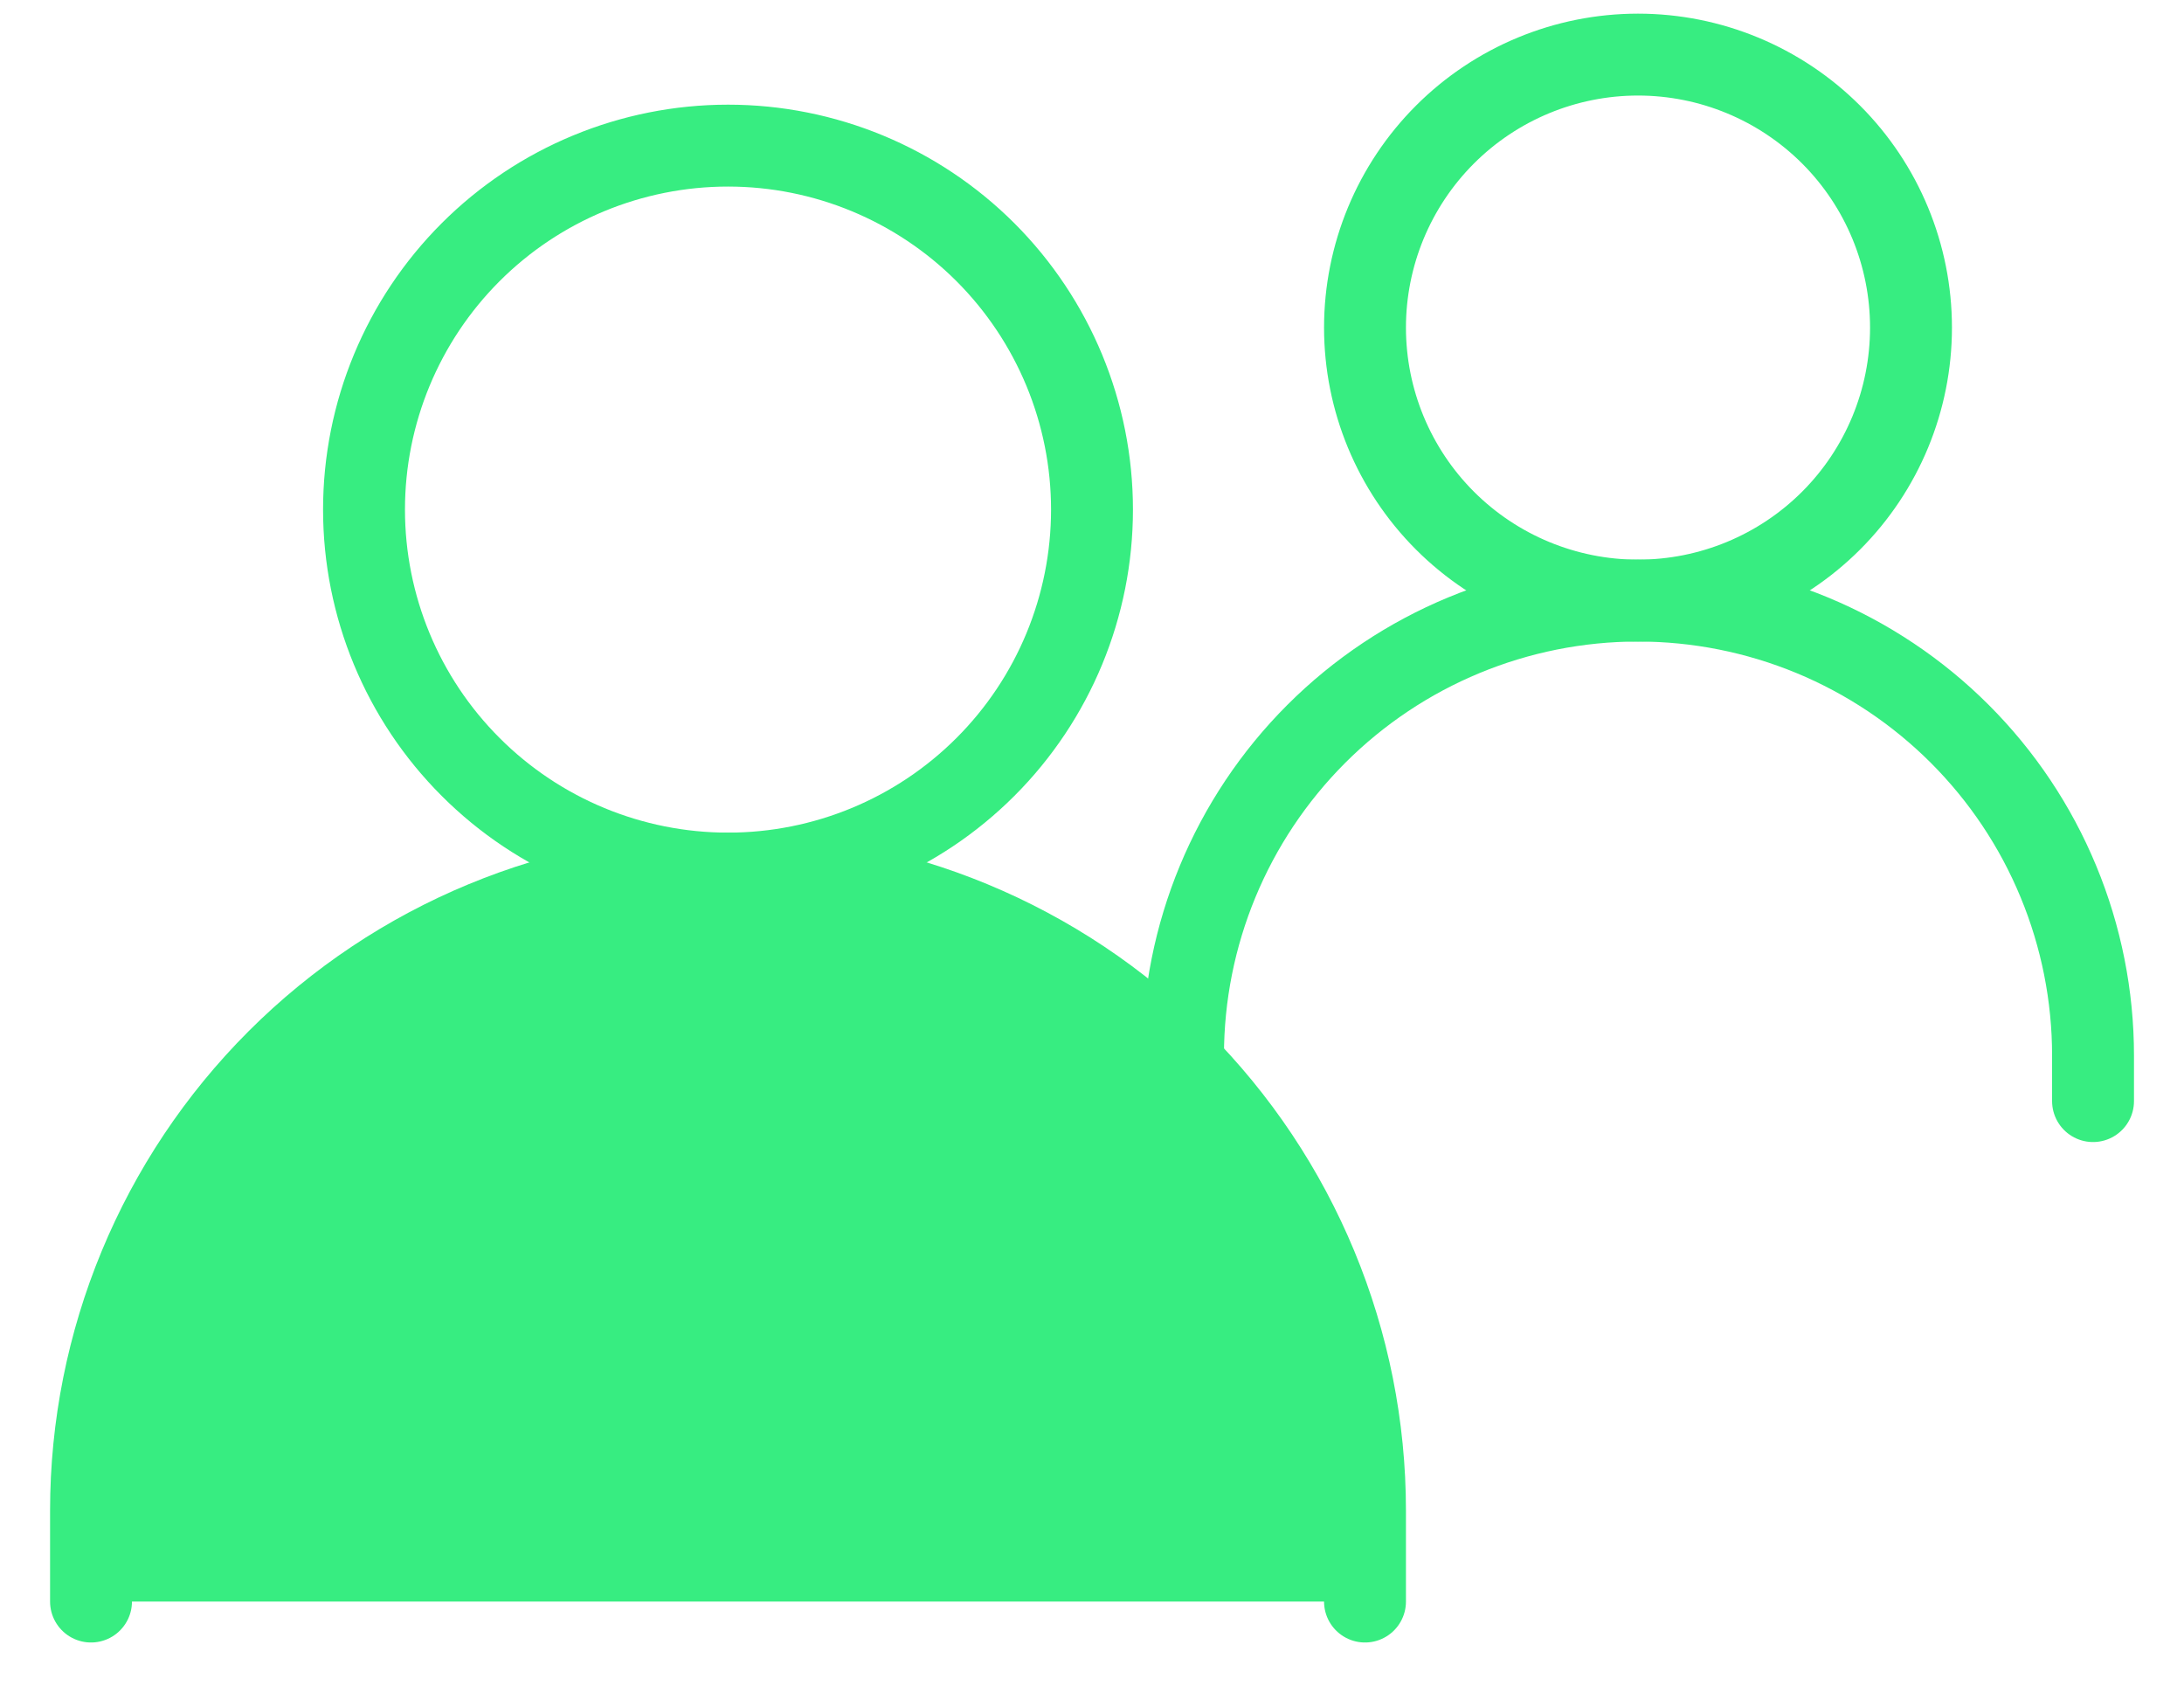
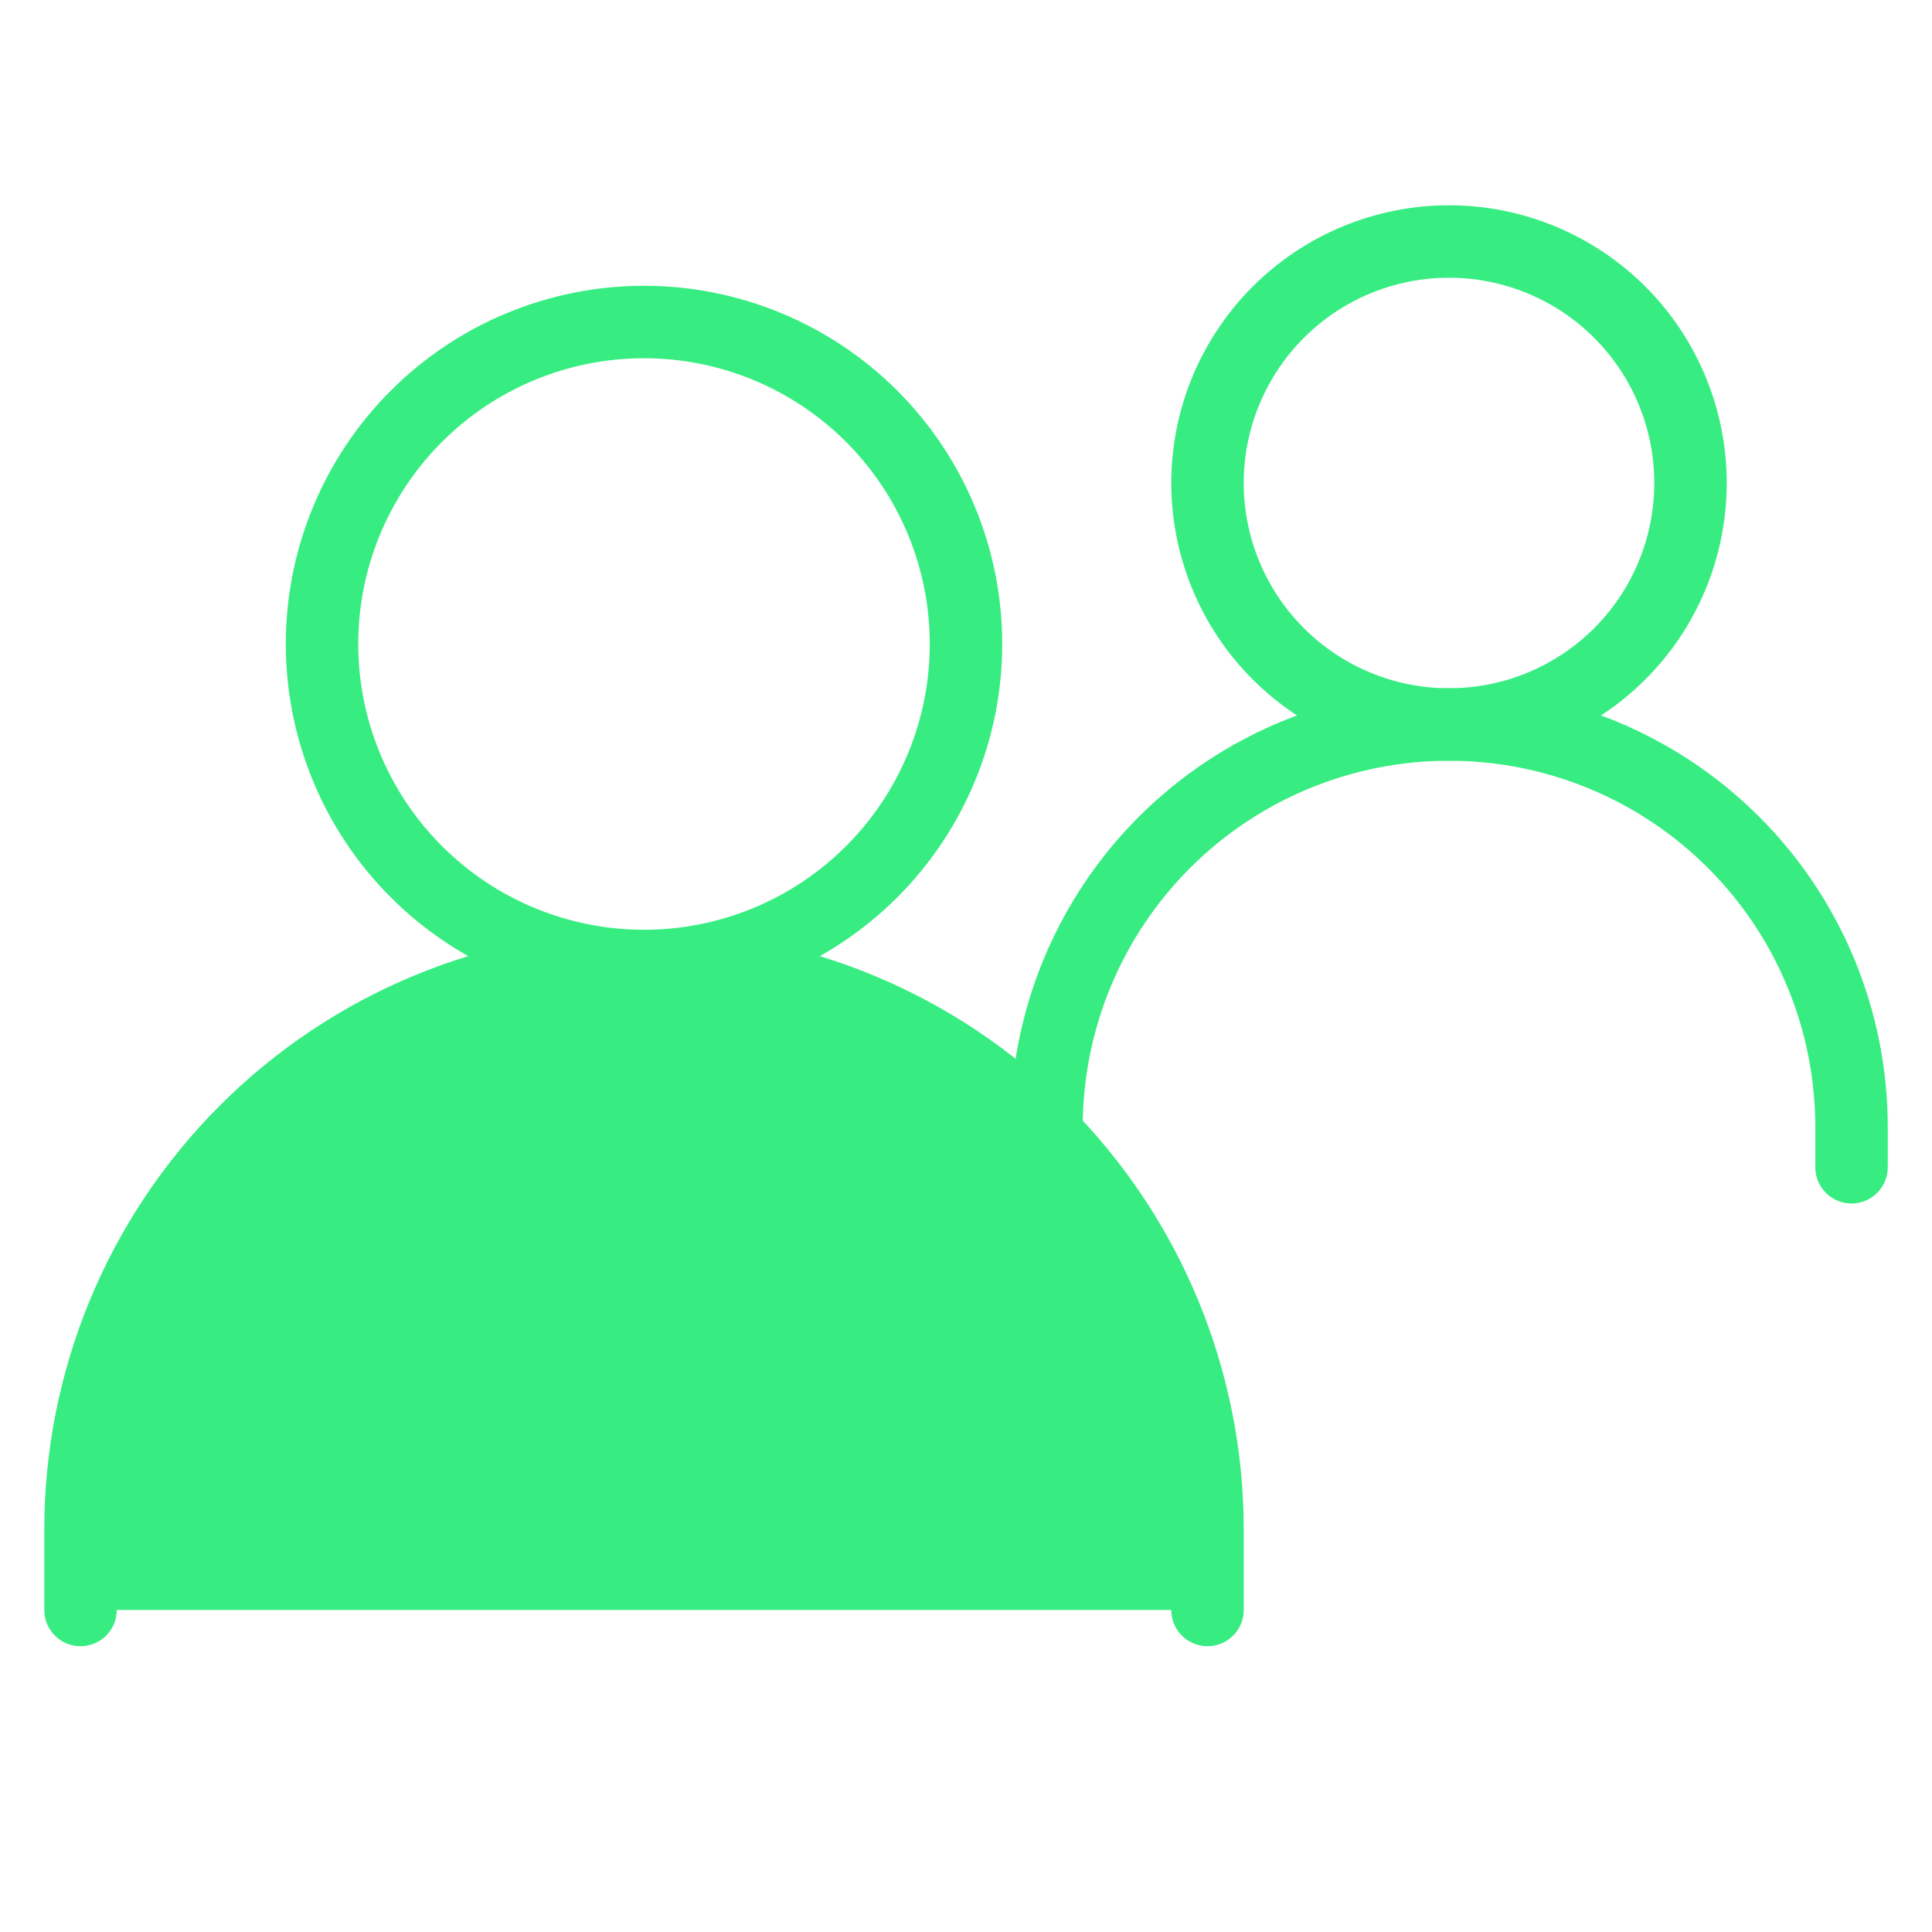
- <svg xmlns="http://www.w3.org/2000/svg" width="40" height="31" viewBox="0 0 40 31" fill="none">
-   <path d="M1.667 29.333V27.667C1.667 24.573 2.896 21.605 5.084 19.417C7.272 17.229 10.239 16 13.334 16C16.428 16 19.395 17.229 21.583 19.417C23.771 21.605 25 24.573 25 27.667V29.333" fill="#37ED81" />
-   <path d="M1.667 29.333V27.667C1.667 24.573 2.896 21.605 5.084 19.417C7.272 17.229 10.239 16 13.334 16C16.428 16 19.395 17.229 21.583 19.417C23.771 21.605 25 24.573 25 27.667V29.333" stroke="#37ED81" stroke-width="1.5" stroke-linecap="round" />
-   <path d="M21.667 19.333C21.667 17.123 22.545 15.004 24.108 13.441C25.671 11.878 27.79 11 30 11C31.095 11 32.178 11.216 33.189 11.634C34.2 12.053 35.119 12.667 35.893 13.441C36.667 14.215 37.281 15.133 37.699 16.144C38.118 17.155 38.334 18.239 38.334 19.333V20.167" stroke="#37ED81" stroke-width="1.5" stroke-linecap="round" />
-   <path d="M13.334 16C15.102 16 16.797 15.298 18.048 14.047C19.298 12.797 20 11.101 20 9.333C20 7.565 19.298 5.87 18.048 4.619C16.797 3.369 15.102 2.667 13.334 2.667C11.566 2.667 9.87 3.369 8.62 4.619C7.369 5.87 6.667 7.565 6.667 9.333C6.667 11.101 7.369 12.797 8.62 14.047C9.87 15.298 11.566 16 13.334 16ZM30 11C31.326 11 32.598 10.473 33.536 9.536C34.474 8.598 35 7.326 35 6C35 4.674 34.474 3.402 33.536 2.464C32.598 1.527 31.326 1 30 1C28.674 1 27.402 1.527 26.465 2.464C25.527 3.402 25 4.674 25 6C25 7.326 25.527 8.598 26.465 9.536C27.402 10.473 28.674 11 30 11Z" stroke="#37ED81" stroke-width="1.5" stroke-linecap="round" stroke-linejoin="round" />
+ <svg xmlns="http://www.w3.org/2000/svg" width="40" height="40" viewBox="0 0 40 40" fill="none">
+   <g id="Live Mock Interviews">
+     <g id="Group">
+       <g id="Vector">
+         <path d="M1.667 33.333V31.667C1.667 28.573 2.896 25.605 5.084 23.417C7.272 21.229 10.239 20 13.334 20C16.428 20 19.395 21.229 21.583 23.417C23.771 25.605 25 28.573 25 31.667V33.333" fill="#37ED81" />
+         <path d="M1.667 33.333V31.667C1.667 28.573 2.896 25.605 5.084 23.417C7.272 21.229 10.239 20 13.334 20C16.428 20 19.395 21.229 21.583 23.417C23.771 25.605 25 28.573 25 31.667V33.333" stroke="#37ED81" stroke-width="1.5" stroke-linecap="round" />
+       </g>
+       <path id="Vector_2" d="M21.667 23.333C21.667 21.123 22.545 19.004 24.108 17.441C25.671 15.878 27.79 15 30 15C31.095 15 32.178 15.216 33.189 15.634C34.2 16.053 35.119 16.667 35.893 17.441C36.667 18.215 37.281 19.133 37.699 20.144C38.118 21.155 38.334 22.239 38.334 23.333V24.167" stroke="#37ED81" stroke-width="1.5" stroke-linecap="round" />
+       <path id="Vector_3" d="M13.334 20C15.102 20 16.797 19.298 18.048 18.047C19.298 16.797 20 15.101 20 13.333C20 11.565 19.298 9.87 18.048 8.619C16.797 7.369 15.102 6.667 13.334 6.667C11.566 6.667 9.87 7.369 8.62 8.619C7.369 9.87 6.667 11.565 6.667 13.333C6.667 15.101 7.369 16.797 8.62 18.047C9.87 19.298 11.566 20 13.334 20ZM30 15C31.326 15 32.598 14.473 33.536 13.536C34.474 12.598 35 11.326 35 10C35 8.674 34.474 7.402 33.536 6.464C32.598 5.527 31.326 5 30 5C28.674 5 27.402 5.527 26.465 6.464C25.527 7.402 25 8.674 25 10C25 11.326 25.527 12.598 26.465 13.536C27.402 14.473 28.674 15 30 15Z" stroke="#37ED81" stroke-width="1.5" stroke-linecap="round" stroke-linejoin="round" />
+     </g>
+   </g>
</svg>
